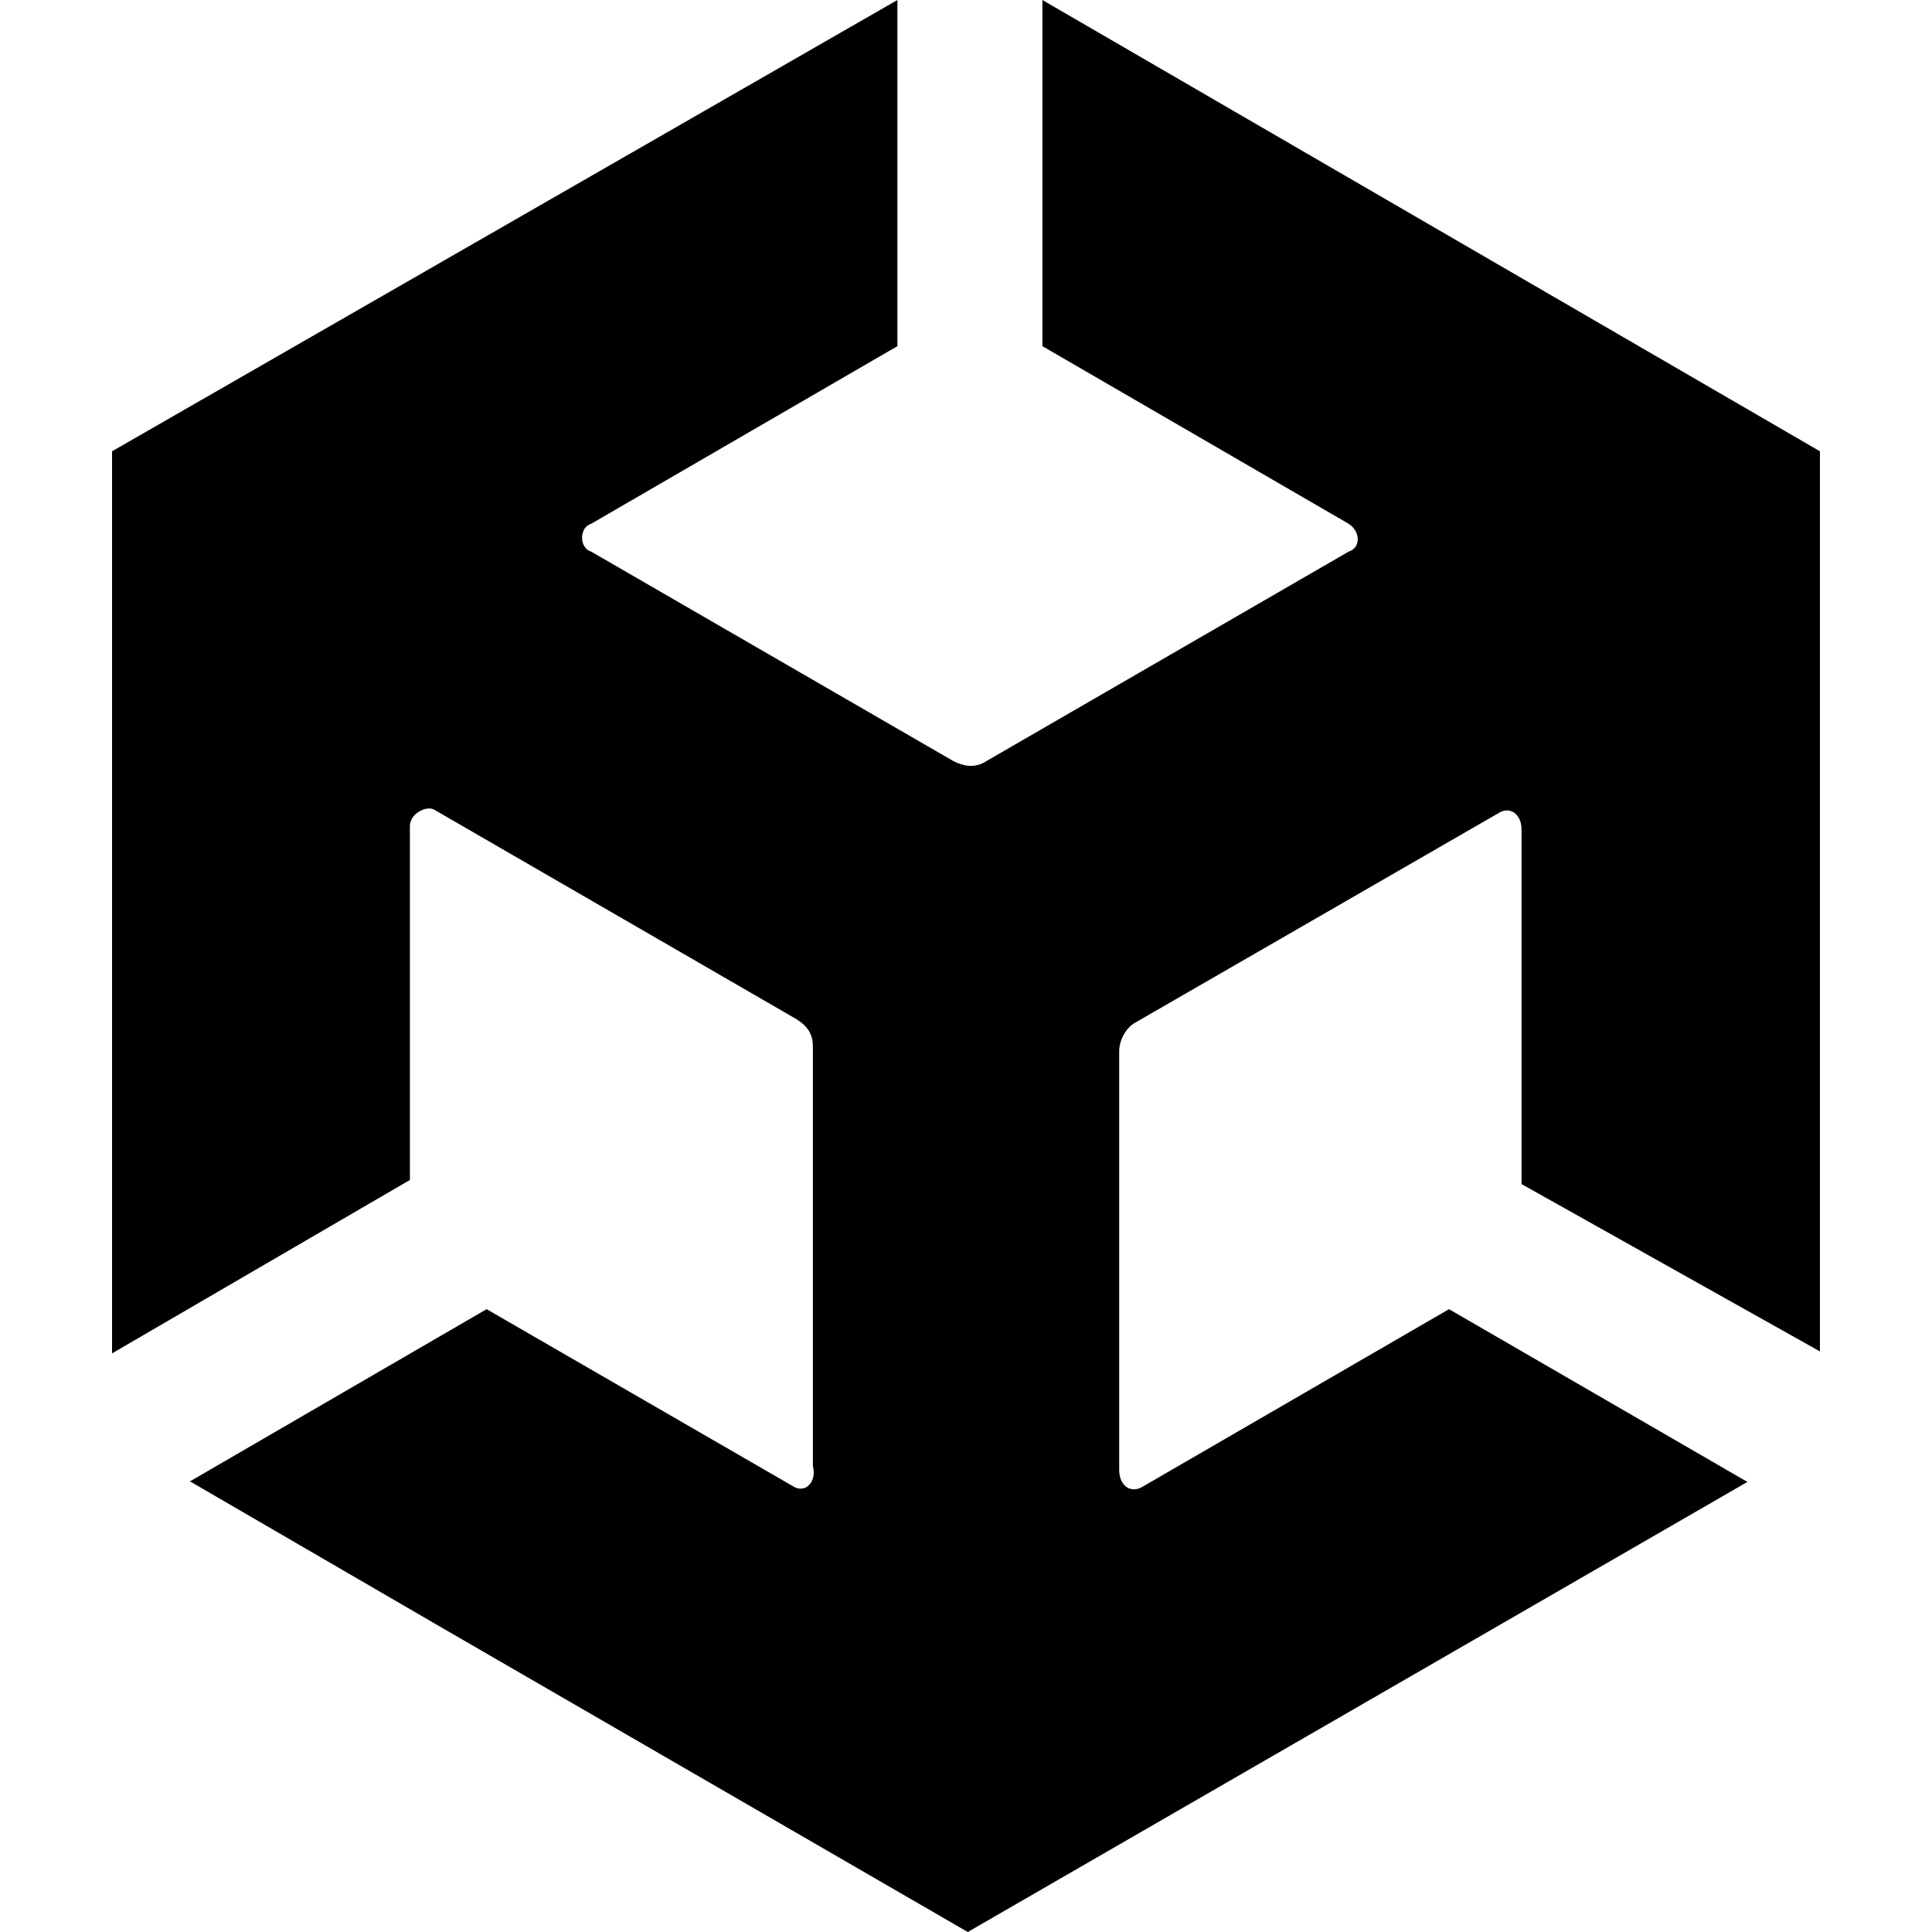
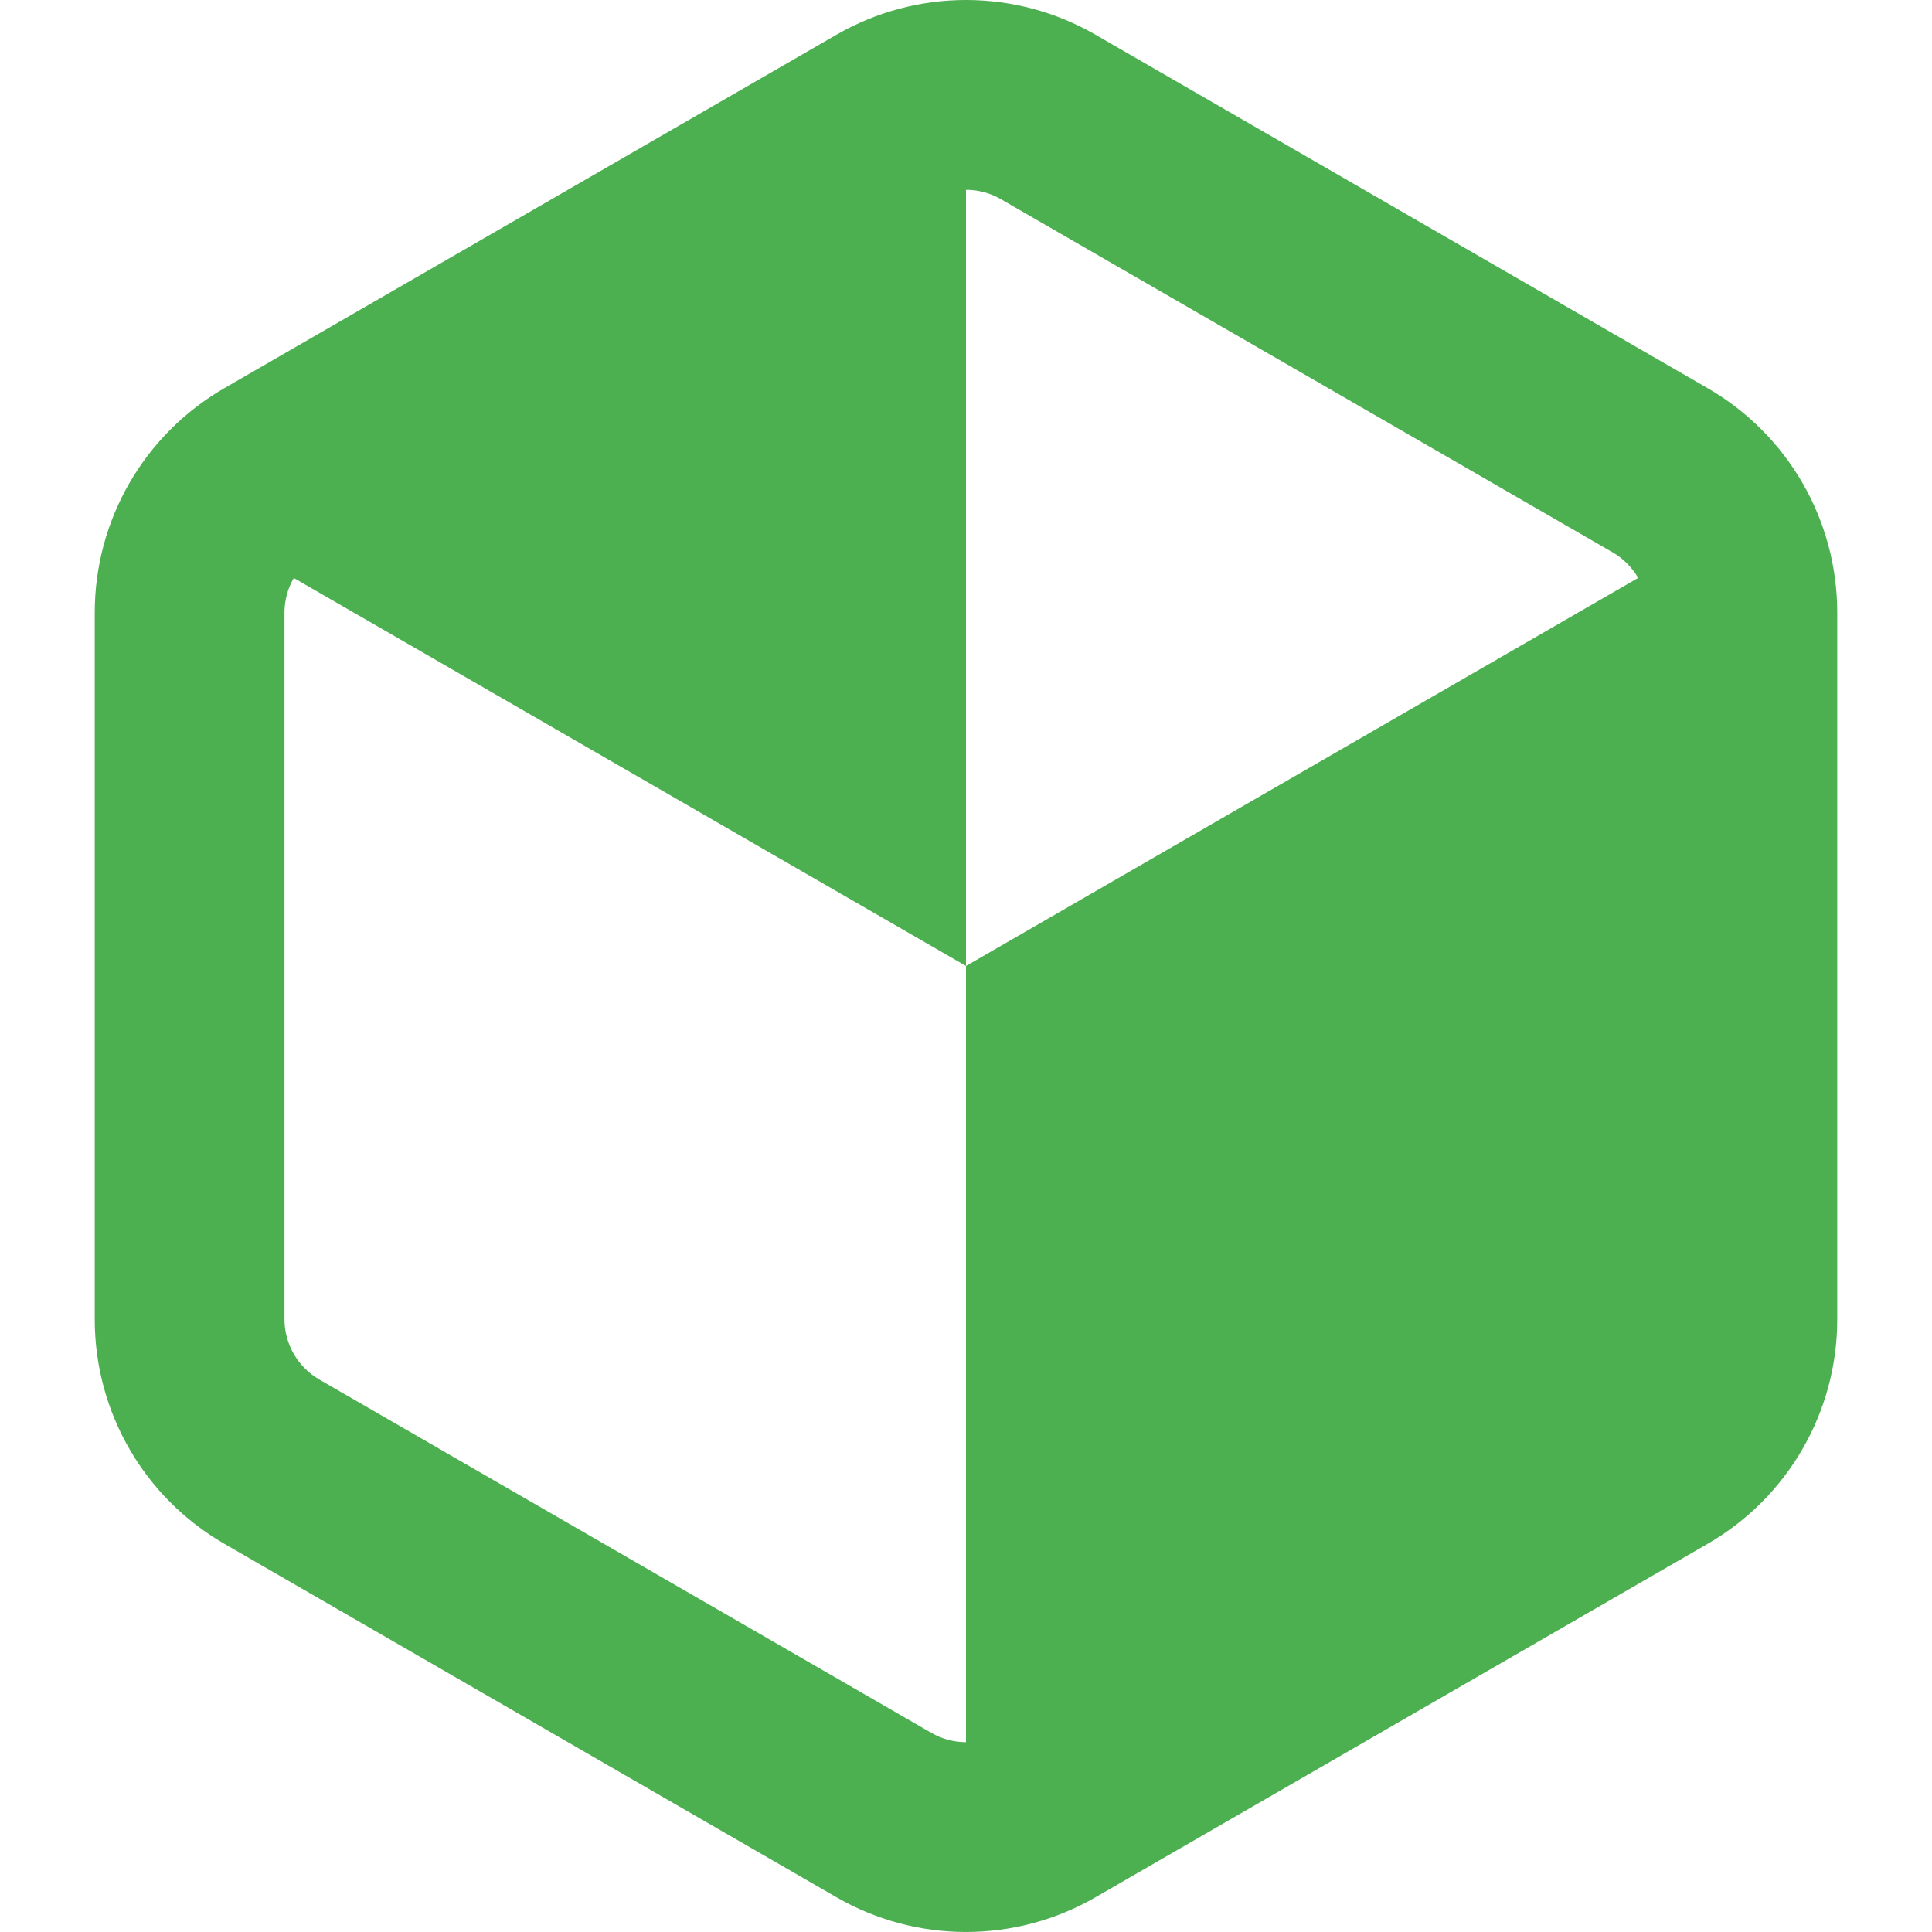
- <svg xmlns="http://www.w3.org/2000/svg" version="1.1" id="Capa_1" x="0px" y="0px" viewBox="0 0 24 24" style="enable-background:new 0 0 24 24;" xml:space="preserve" width="512" height="512">
-   <path d="M18.901,14.709v-4.405c0-0.195-0.15-0.3-0.3-0.195l-4.503,2.597c-0.098,0.053-0.195,0.203-0.195,0.353v5.201  c0,0.203,0.15,0.3,0.3,0.203L18,16.263l3.707,2.146l-9.659,5.576L12.026,24l-0.03-0.015L5.46,20.203L2.36,18.402l3.685-2.139  l3.805,2.199c0.15,0.098,0.3-0.052,0.248-0.248v-5.208c0-0.15-0.052-0.248-0.203-0.345l-4.503-2.604  c-0.098-0.053-0.3,0.052-0.3,0.203v4.398l-3.7,2.154V5.606L11.148,0v4.3L7.343,6.507c-0.15,0.045-0.15,0.3,0,0.345l4.503,2.604  c0.105,0.053,0.255,0.098,0.405,0l4.503-2.604c0.15-0.045,0.15-0.248,0-0.345L12.949,4.3V0l9.659,5.606v11.182L18.901,14.709z" />
+ <svg xmlns="http://www.w3.org/2000/svg" role="img" viewBox="0 0 128 128" id="Flatpak--Streamline-Simple-Icons" height="128" width="128">
+   <path d="M64 0c-2.965 0 -5.925 0.768 -8.587 2.304l-40.549 23.413a17.157 17.157 0 0 0 -8.587 14.869v46.827c0 6.139 3.264 11.797 8.587 14.869l40.549 23.413a17.157 17.157 0 0 0 17.173 0l40.549 -23.413a17.157 17.157 0 0 0 8.587 -14.869V40.587a17.157 17.157 0 0 0 -8.587 -14.869L72.587 2.304A17.163 17.163 0 0 0 64 0Zm0 12.576c0.8 0 1.595 0.208 2.299 0.613l40.555 23.413c0.704 0.411 1.28 0.997 1.68 1.685L64 64v51.424a4.603 4.603 0 0 1 -2.299 -0.619l-40.555 -23.413a4.619 4.619 0 0 1 -2.299 -3.979V40.587c0 -0.816 0.219 -1.611 0.619 -2.293L64 64Z" fill="#4CAF50" stroke-width="5.333" />
</svg>
